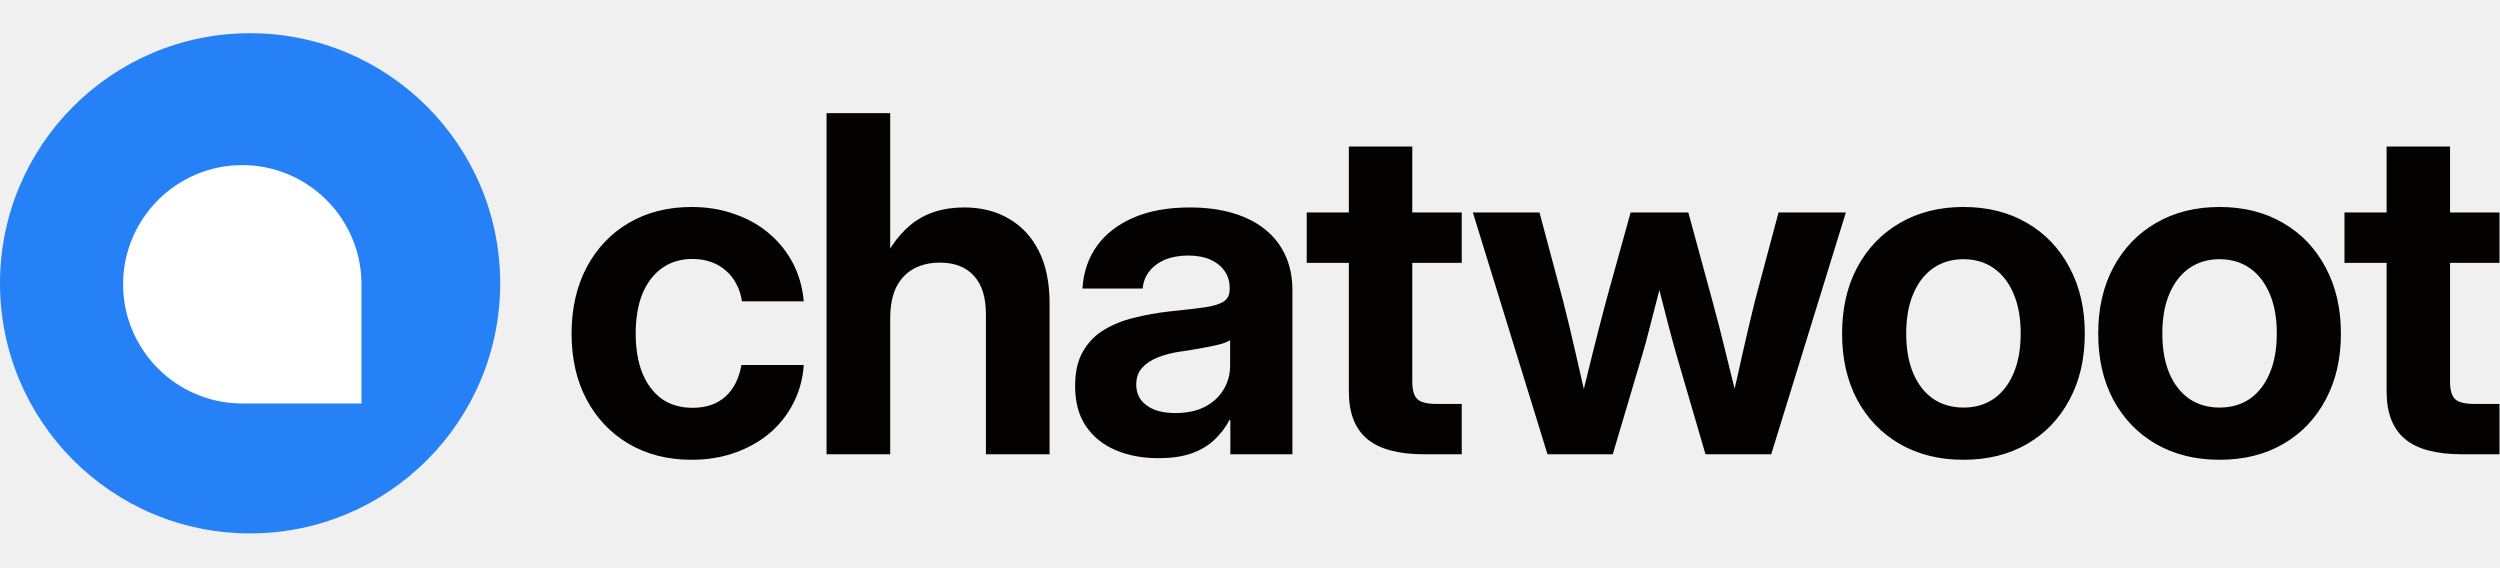
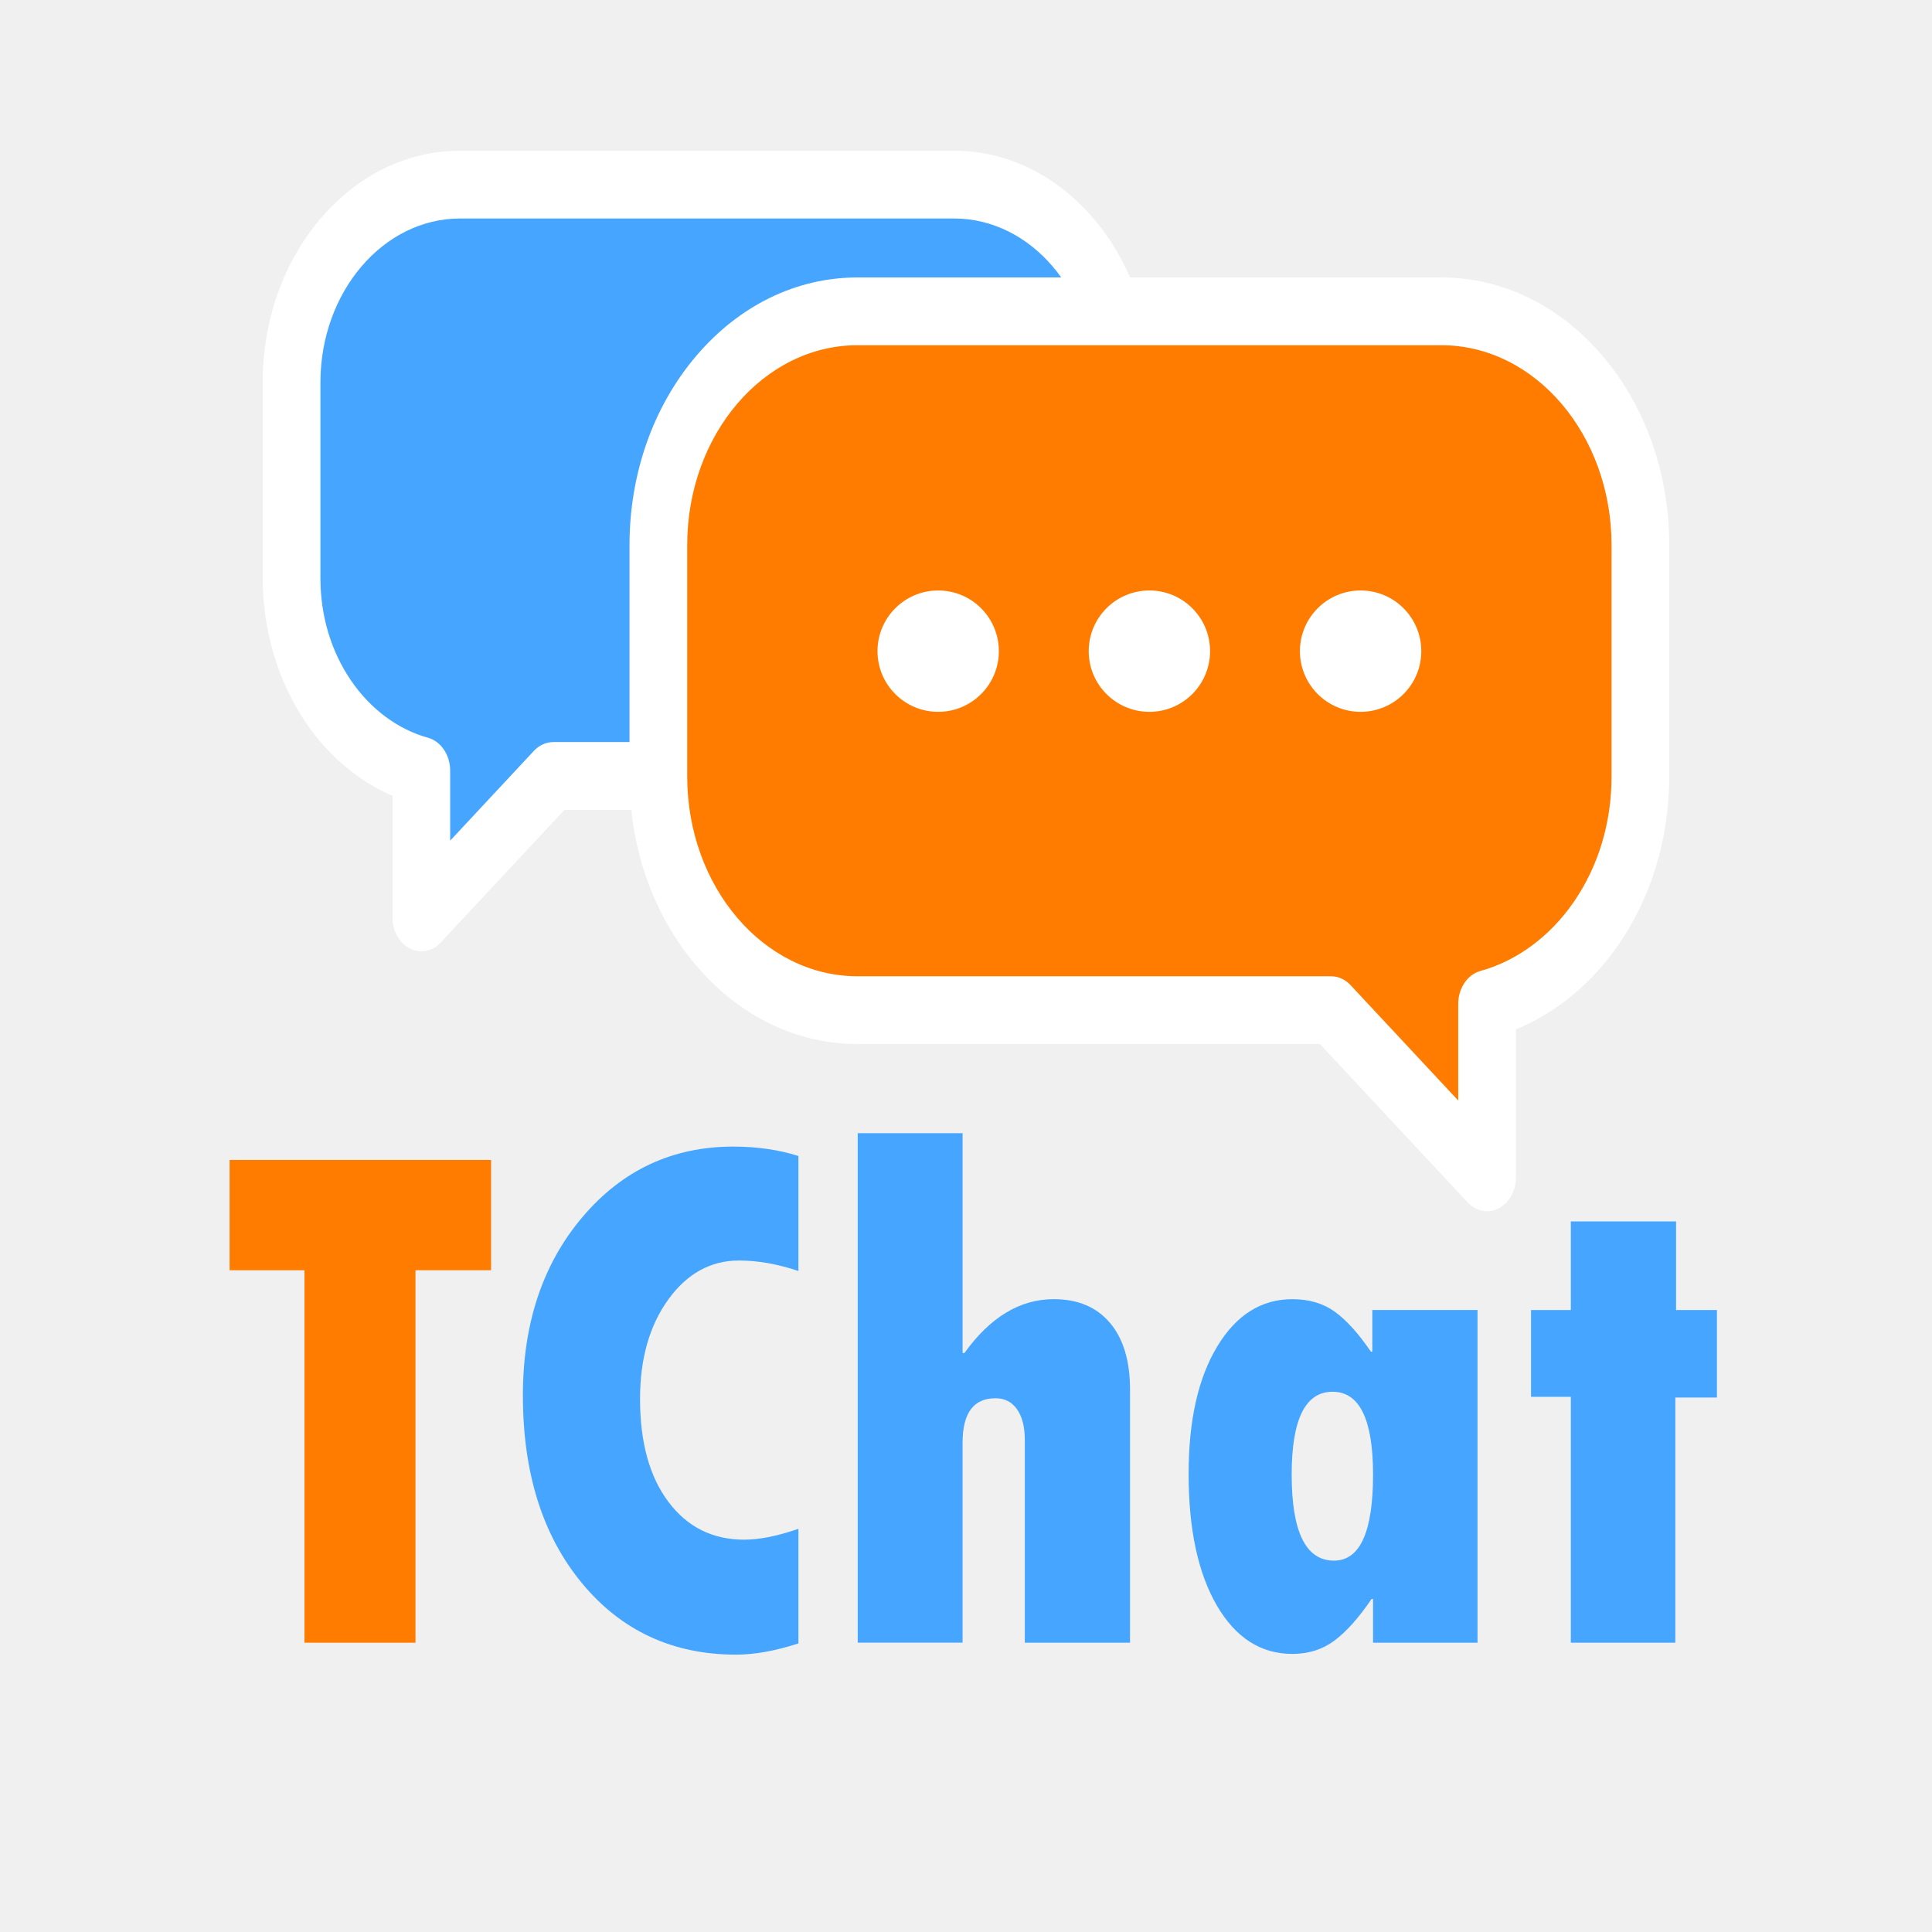
- <svg xmlns="http://www.w3.org/2000/svg" width="2559" height="581" viewBox="0 0 2559 581" fill="none">
-   <path d="M256 546C397.385 546 512 431.385 512 290C512 148.615 397.385 34 256 34C114.615 34 0 148.615 0 290C0 431.385 114.615 546 256 546Z" fill="#2781F6" />
-   <path d="M367 410H247.99C182.388 410 129 356.608 129 290.989C129 225.392 182.388 172 247.992 172C313.612 172 367 225.392 367 290.989V410Z" fill="white" stroke="white" stroke-width="6" />
-   <path d="M707.875 470.625C683.5 470.625 662.016 465.156 643.422 454.219C624.984 443.281 610.609 428.125 600.297 408.75C590.141 389.375 585.062 366.953 585.062 341.484C585.062 316.016 590.141 293.516 600.297 273.984C610.609 254.453 624.984 239.219 643.422 228.281C662.016 217.344 683.5 211.875 707.875 211.875C723.812 211.875 738.5 214.297 751.938 219.141C765.531 223.828 777.328 230.469 787.328 239.062C797.484 247.656 805.609 257.812 811.703 269.531C817.797 281.25 821.469 294.219 822.719 308.438H759.438C758.5 301.875 756.625 296.016 753.812 290.859C751.156 285.547 747.641 281.016 743.266 277.266C739.047 273.359 734.047 270.391 728.266 268.359C722.641 266.172 716.156 265.078 708.812 265.078C696.781 265.078 686.391 268.203 677.641 274.453C668.891 280.703 662.172 289.531 657.484 300.938C652.953 312.344 650.688 325.859 650.688 341.484C650.688 356.953 652.953 370.391 657.484 381.797C662.172 393.203 668.812 402.031 677.406 408.281C686.156 414.375 696.625 417.422 708.812 417.422C716.156 417.422 722.641 416.406 728.266 414.375C733.891 412.344 738.734 409.453 742.797 405.703C747.016 401.797 750.453 397.188 753.109 391.875C755.766 386.406 757.719 380.312 758.969 373.594H822.719C821.781 387.656 818.266 400.625 812.172 412.5C806.234 424.219 798.188 434.453 788.031 443.203C777.875 451.797 766 458.516 752.406 463.359C738.812 468.203 723.969 470.625 707.875 470.625ZM911.209 326.484V465H846.053V115.781H911.209V281.25H898.319C906.288 259.375 917.459 242.422 931.834 230.391C946.366 218.359 964.725 212.344 986.913 212.344C1004.41 212.344 1019.65 216.172 1032.62 223.828C1045.74 231.328 1055.98 242.344 1063.32 256.875C1070.66 271.406 1074.33 289.141 1074.33 310.078V465H1009.18V321.562C1009.18 304.219 1005.04 291.094 996.756 282.188C988.631 273.281 977.069 268.828 962.069 268.828C952.069 268.828 943.241 270.859 935.584 274.922C927.928 278.984 921.913 285.234 917.538 293.672C913.319 302.109 911.209 313.047 911.209 326.484ZM1185.79 468.984C1169.39 468.984 1154.78 466.25 1141.97 460.781C1129.15 455.312 1119 447.109 1111.5 436.172C1104.15 425.234 1100.48 411.562 1100.48 395.156C1100.48 381.094 1103.06 369.453 1108.22 360.234C1113.53 350.859 1120.64 343.438 1129.54 337.969C1138.61 332.344 1149 328.125 1160.72 325.312C1172.43 322.344 1184.62 320.156 1197.28 318.75C1212.59 317.188 1224.7 315.781 1233.61 314.531C1242.51 313.125 1248.92 311.094 1252.83 308.438C1256.73 305.781 1258.68 301.719 1258.68 296.25V294.609C1258.68 288.047 1256.97 282.344 1253.53 277.5C1250.09 272.5 1245.25 268.594 1239 265.781C1232.75 262.969 1225.17 261.562 1216.26 261.562C1207.36 261.562 1199.47 262.969 1192.59 265.781C1185.87 268.594 1180.48 272.578 1176.42 277.734C1172.51 282.734 1170.25 288.594 1169.62 295.312H1107.98C1109.08 278.438 1114.08 263.828 1122.98 251.484C1132.04 239.141 1144.54 229.531 1160.48 222.656C1176.58 215.781 1195.72 212.344 1217.9 212.344C1234.47 212.344 1249.23 214.297 1262.2 218.203C1275.33 222.109 1286.34 227.734 1295.25 235.078C1304.31 242.422 1311.18 251.328 1315.87 261.797C1320.56 272.109 1322.9 283.75 1322.9 296.719V465H1259.39V430.078H1258.45C1254.23 437.891 1248.92 444.766 1242.51 450.703C1236.26 456.484 1228.45 461.016 1219.08 464.297C1209.86 467.422 1198.76 468.984 1185.79 468.984ZM1203.14 422.812C1214.86 422.812 1224.86 420.703 1233.14 416.484C1241.58 412.109 1247.98 406.25 1252.36 398.906C1256.89 391.562 1259.15 383.281 1259.15 374.062V348.281C1257.12 349.531 1254.39 350.703 1250.95 351.797C1247.67 352.734 1243.68 353.672 1239 354.609C1234.47 355.547 1229.47 356.484 1224 357.422C1218.68 358.359 1213.14 359.219 1207.36 360C1199.23 361.25 1191.81 363.203 1185.09 365.859C1178.37 368.516 1172.98 372.109 1168.92 376.641C1165.01 381.016 1163.06 386.719 1163.06 393.75C1163.06 399.688 1164.7 404.922 1167.98 409.453C1171.42 413.828 1176.11 417.188 1182.04 419.531C1187.98 421.719 1195.01 422.812 1203.14 422.812ZM1496.24 217.5V269.062H1337.57V217.5H1496.24ZM1380.69 150H1445.61V390.703C1445.61 399.297 1447.33 405.234 1450.77 408.516C1454.21 411.797 1460.69 413.438 1470.22 413.438C1474.13 413.438 1478.66 413.438 1483.82 413.438C1489.13 413.438 1493.27 413.438 1496.24 413.438V465C1492.02 465 1486.32 465 1479.13 465C1472.1 465 1464.99 465 1457.8 465C1431.39 465 1411.94 459.766 1399.44 449.297C1386.94 438.828 1380.69 422.656 1380.69 400.781V150ZM1584.03 465L1507.62 217.5H1575.82L1599.73 307.031C1604.26 324.688 1608.63 342.891 1612.85 361.641C1617.07 380.391 1621.29 398.828 1625.51 416.953H1616.6C1621.13 398.828 1625.67 380.391 1630.2 361.641C1634.88 342.891 1639.57 324.688 1644.26 307.031L1669.1 217.5H1728.17L1752.54 307.031C1757.38 324.688 1762.07 342.891 1766.6 361.641C1771.13 380.391 1775.67 398.828 1780.2 416.953H1771.06C1775.43 398.828 1779.65 380.391 1783.71 361.641C1787.93 342.891 1792.23 324.688 1796.6 307.031L1820.51 217.5H1889.42L1813.01 465H1745.74L1716.45 364.688C1713.63 354.844 1710.9 344.844 1708.24 334.688C1705.59 324.375 1702.93 314.062 1700.28 303.75C1697.78 293.281 1695.12 282.969 1692.31 272.812H1704.96C1702.31 282.969 1699.57 293.281 1696.76 303.75C1694.1 314.062 1691.45 324.375 1688.79 334.688C1686.29 344.844 1683.56 354.844 1680.59 364.688L1650.82 465H1584.03ZM2009.78 470.625C1985.09 470.625 1963.38 465.234 1944.62 454.453C1926.03 443.672 1911.5 428.594 1901.03 409.219C1890.72 389.844 1885.56 367.266 1885.56 341.484C1885.56 315.703 1890.72 293.125 1901.03 273.75C1911.5 254.219 1926.03 239.062 1944.62 228.281C1963.38 217.344 1985.09 211.875 2009.78 211.875C2034.62 211.875 2056.34 217.344 2074.94 228.281C2093.53 239.062 2107.98 254.219 2118.3 273.75C2128.77 293.125 2134 315.703 2134 341.484C2134 367.266 2128.77 389.844 2118.3 409.219C2107.98 428.594 2093.53 443.672 2074.94 454.453C2056.34 465.234 2034.62 470.625 2009.78 470.625ZM2009.78 417.188C2021.66 417.188 2031.97 414.219 2040.72 408.281C2049.47 402.188 2056.27 393.438 2061.11 382.031C2065.95 370.625 2068.38 357.109 2068.38 341.484C2068.38 325.547 2065.95 311.953 2061.11 300.703C2056.27 289.297 2049.47 280.547 2040.72 274.453C2031.97 268.359 2021.66 265.312 2009.78 265.312C1998.06 265.312 1987.75 268.359 1978.84 274.453C1970.09 280.547 1963.3 289.297 1958.45 300.703C1953.61 311.953 1951.19 325.547 1951.19 341.484C1951.19 357.266 1953.61 370.859 1958.45 382.266C1963.3 393.516 1970.09 402.188 1978.84 408.281C1987.75 414.219 1998.06 417.188 2009.78 417.188ZM2271.94 470.625C2247.26 470.625 2225.54 465.234 2206.79 454.453C2188.19 443.672 2173.66 428.594 2163.19 409.219C2152.88 389.844 2147.72 367.266 2147.72 341.484C2147.72 315.703 2152.88 293.125 2163.19 273.75C2173.66 254.219 2188.19 239.062 2206.79 228.281C2225.54 217.344 2247.26 211.875 2271.94 211.875C2296.79 211.875 2318.51 217.344 2337.1 228.281C2355.69 239.062 2370.15 254.219 2380.46 273.75C2390.93 293.125 2396.16 315.703 2396.16 341.484C2396.16 367.266 2390.93 389.844 2380.46 409.219C2370.15 428.594 2355.69 443.672 2337.1 454.453C2318.51 465.234 2296.79 470.625 2271.94 470.625ZM2271.94 417.188C2283.82 417.188 2294.13 414.219 2302.88 408.281C2311.63 402.188 2318.43 393.438 2323.27 382.031C2328.12 370.625 2330.54 357.109 2330.54 341.484C2330.54 325.547 2328.12 311.953 2323.27 300.703C2318.43 289.297 2311.63 280.547 2302.88 274.453C2294.13 268.359 2283.82 265.312 2271.94 265.312C2260.22 265.312 2249.91 268.359 2241.01 274.453C2232.26 280.547 2225.46 289.297 2220.62 300.703C2215.77 311.953 2213.35 325.547 2213.35 341.484C2213.35 357.266 2215.77 370.859 2220.62 382.266C2225.46 393.516 2232.26 402.188 2241.01 408.281C2249.91 414.219 2260.22 417.188 2271.94 417.188ZM2558.48 217.5V269.062H2399.81V217.5H2558.48ZM2442.93 150H2507.86V390.703C2507.86 399.297 2509.57 405.234 2513.01 408.516C2516.45 411.797 2522.93 413.438 2532.47 413.438C2536.37 413.438 2540.9 413.438 2546.06 413.438C2551.37 413.438 2555.51 413.438 2558.48 413.438V465C2554.26 465 2548.56 465 2541.37 465C2534.34 465 2527.23 465 2520.04 465C2493.64 465 2474.18 459.766 2461.68 449.297C2449.18 438.828 2442.93 422.656 2442.93 400.781V150Z" fill="#040101" />
+ <svg xmlns="http://www.w3.org/2000/svg" version="1.1" id="Capa_1" x="0px" y="0px" viewBox="0 0 1080 1080" style="enable-background:new 0 0 1080 1080;" xml:space="preserve">
+   <style type="text/css">
+ 	.st0{fill:#46A6FF;}
+ 	.st1{fill:#FFFFFF;}
+ 	.st2{fill:#FF7C00;}
+ </style>
+   <g>
+     <g>
+       <path class="st0" d="M257.18,103.21h276.16c52.02,0,94.18,49.52,94.18,110.6v109.35c0,61.08-42.17,110.6-94.18,110.6H309.3    l-73.78,79.09v-82.03C193.95,419.33,163,375.49,163,323.16V213.81C163,152.73,205.16,103.21,257.18,103.21z" />
+       <path class="st1" d="M235.52,531.79c-2.2,0-4.41-0.53-6.51-1.61c-5.85-3.03-9.62-9.82-9.62-17.33v-67.97    c-18.82-8.09-35.66-22.21-48.31-40.72c-15.62-22.87-24.22-51.63-24.22-81V213.81c0-34.6,11.47-67.13,32.31-91.6    c20.84-24.47,48.54-37.94,78-37.94h276.16c29.47,0,57.17,13.47,78,37.94c20.83,24.47,32.31,57,32.31,91.6v109.35    c0,34.6-11.47,67.13-32.31,91.6c-20.84,24.47-48.54,37.94-78,37.94H315.55l-69.16,74.14    C243.37,530.09,239.47,531.79,235.52,531.79z M257.18,122.14c-43.04,0-78.06,41.12-78.06,91.67v109.35    c0,21.08,5.92,40.89,17.13,57.3c10.89,15.94,26.15,27.28,42.97,31.93c7.28,2.01,12.43,9.65,12.43,18.43v39.1l46.78-50.15    c2.97-3.19,6.85-4.95,10.87-4.95h224.04c43.04,0,78.06-41.12,78.06-91.67V213.81c0-50.54-35.02-91.67-78.06-91.67H257.18z" />
+     </g>
+     <g>
+       <path class="st2" d="M805.7,174.04H479.33c-61.47,0-111.31,58.52-111.31,130.71v129.22c0,72.19,49.83,130.71,111.31,130.71H744.1    l87.19,93.47V561.2C880.43,547.63,917,495.82,917,433.97V304.75C917,232.56,867.17,174.04,805.7,174.04z" />
+       <path class="st1" d="M831.29,677.09c-3.95,0-7.84-1.7-10.88-4.95l-82.57-88.52H479.33c-34.04,0-66.04-15.57-90.11-43.83    c-24.07-28.26-37.32-65.84-37.32-105.82V304.75c0-39.97,13.26-77.55,37.32-105.82c24.07-28.26,56.07-43.83,90.11-43.83H805.7    c34.04,0,66.04,15.57,90.11,43.83c24.07,28.26,37.32,65.84,37.32,105.82v129.22c0,17.31-2.5,34.28-7.43,50.45    c-4.76,15.62-11.68,30.13-20.55,43.12c-15.04,22.02-35.21,38.66-57.74,47.86v82.75c0,7.5-3.77,14.3-9.62,17.33    C835.71,676.56,833.49,677.09,831.29,677.09z M479.33,192.98c-52.48,0-95.18,50.14-95.18,111.77v129.22    c0,61.63,42.7,111.77,95.18,111.77H744.1c4.02,0,7.9,1.77,10.87,4.95l60.19,64.52V561.2c0-8.79,5.15-16.42,12.43-18.43    c20.51-5.67,39.12-19.49,52.4-38.93c13.66-20,20.88-44.16,20.88-69.87V304.75c0-61.63-42.7-111.77-95.18-111.77H479.33z" />
+     </g>
+     <g>
+       <circle class="st1" cx="524.45" cy="364" r="33.92" />
+     </g>
+     <g>
+       <circle class="st1" cx="642.52" cy="364" r="33.92" />
+     </g>
+     <g>
+       <circle class="st1" cx="760.59" cy="364" r="33.92" />
+     </g>
+     <g>
+       <path class="st2" d="M128.36,648.42h146.15v61.65h-42.25v208.21h-62.06V710.08h-41.84V648.42z" />
+       <path class="st0" d="M446.33,854.61v64.08c-12.94,4.18-24.53,6.27-34.77,6.27c-35.44,0-64.18-13.31-86.21-39.92    c-22.03-26.61-33.05-61.62-33.05-105.01c0-40.29,11.12-73.54,33.35-99.76c22.24-26.21,50.33-39.32,84.29-39.32    c13.21,0,25.33,1.75,36.39,5.26v64.28c-11.72-3.91-22.78-5.86-33.15-5.86c-15.9,0-29.11,7.28-39.62,21.83    c-10.51,14.55-15.77,33.08-15.77,55.59c0,24.26,5.29,43.43,15.87,57.51c10.58,14.08,24.69,21.12,42.35,21.12    C424.63,860.67,434.74,858.65,446.33,854.61z" />
+       <path class="st0" d="M479.48,633.46h58.62v122.9h1.01c14.42-20.08,31.06-30.12,49.93-30.12c13.47,0,23.95,4.42,31.43,13.24    c7.48,8.83,11.22,21.26,11.22,37.3v141.5h-58.82v-113.4c0-7.28-1.45-12.97-4.35-17.08c-2.9-4.11-6.91-6.17-12.03-6.17    c-12.27,0-18.4,8.29-18.4,24.86v111.78h-58.62V633.46z" />
+       <path class="st0" d="M767.54,918.28v-24.46h-0.81c-7.14,10.51-14.05,18.26-20.72,23.25c-6.67,4.98-14.52,7.48-23.55,7.48    c-17.66,0-31.74-9.03-42.25-27.09c-10.51-18.06-15.77-42.58-15.77-73.58c0-29.78,5.32-53.5,15.97-71.15    c10.64-17.65,24.66-26.48,42.05-26.48c9.3,0,17.18,2.33,23.65,6.97c6.47,4.65,13.21,12.1,20.21,22.34h0.81v-23.25h58.82v185.97    H767.54z M767.54,824.29c0-30.86-7.55-46.29-22.64-46.29c-15.23,0-22.84,15.43-22.84,46.29c0,32.07,7.88,48.11,23.65,48.11    C760.26,872.4,767.54,856.36,767.54,824.29z" />
+       <path class="st0" d="M878.11,682.79h58.82v49.52h22.84v48.92h-23.25v137.05h-58.42V780.83h-22.24v-48.51h22.24V682.79z" />
+     </g>
+   </g>
</svg>
